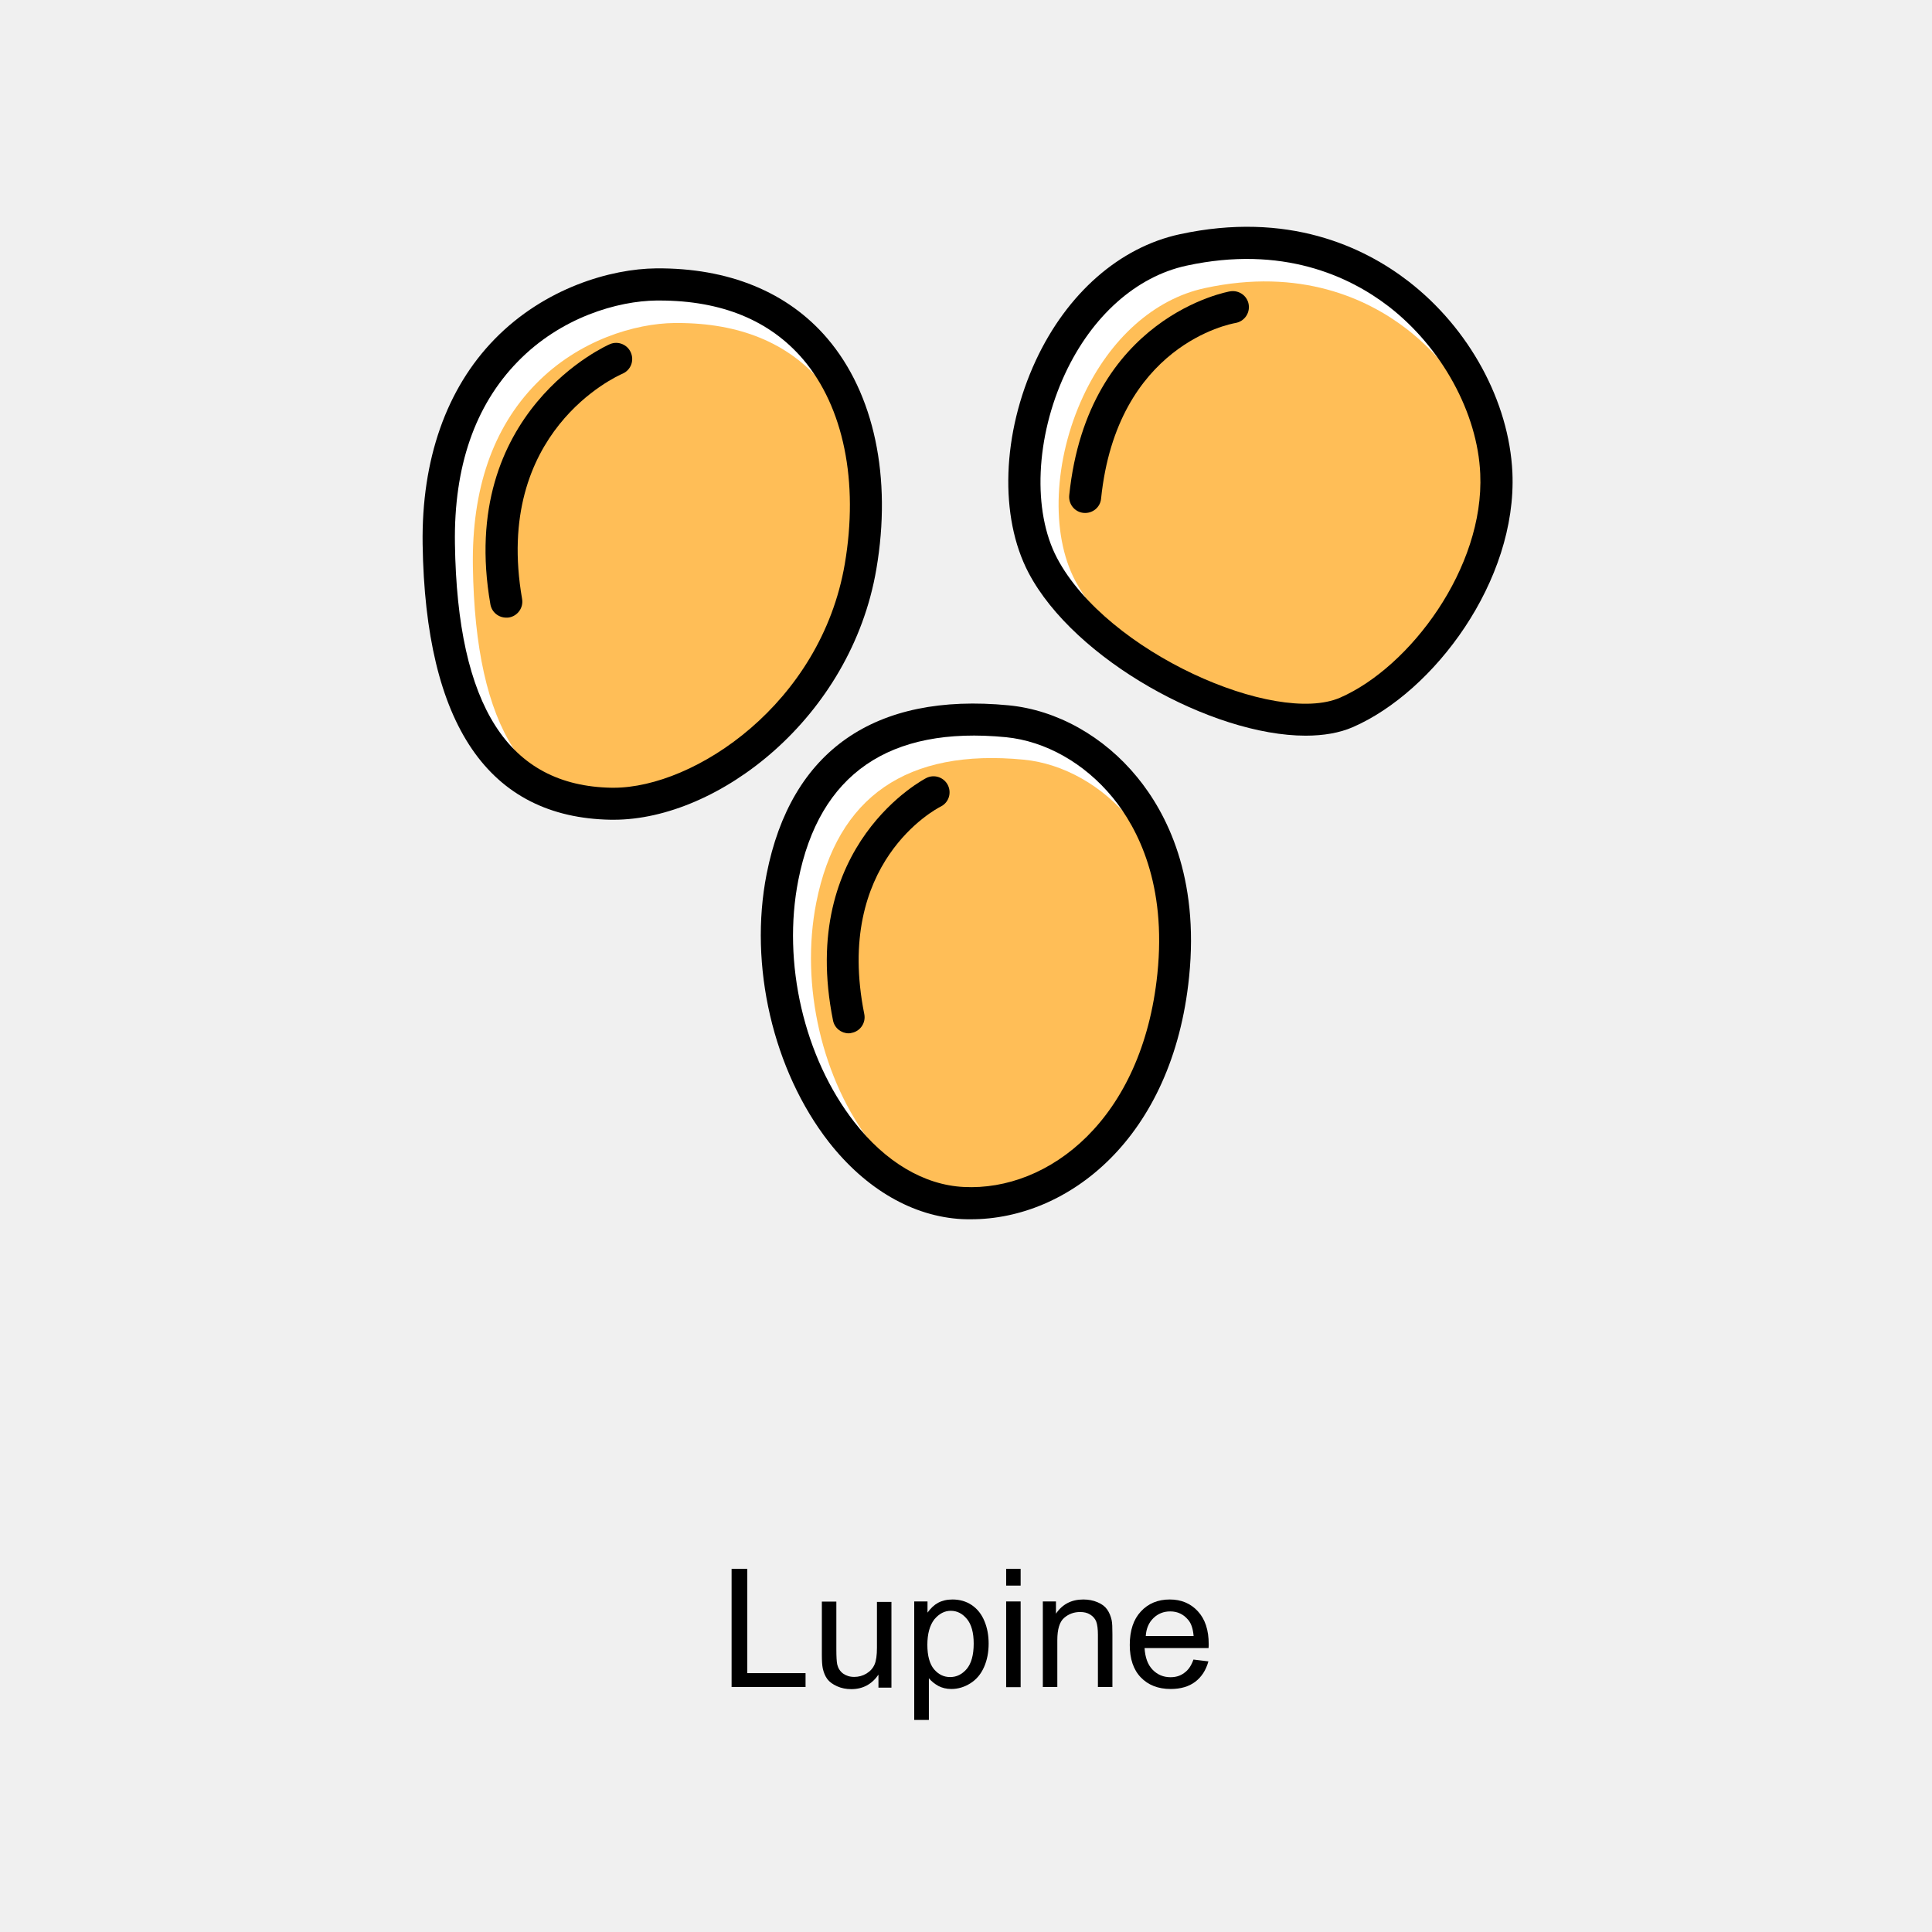
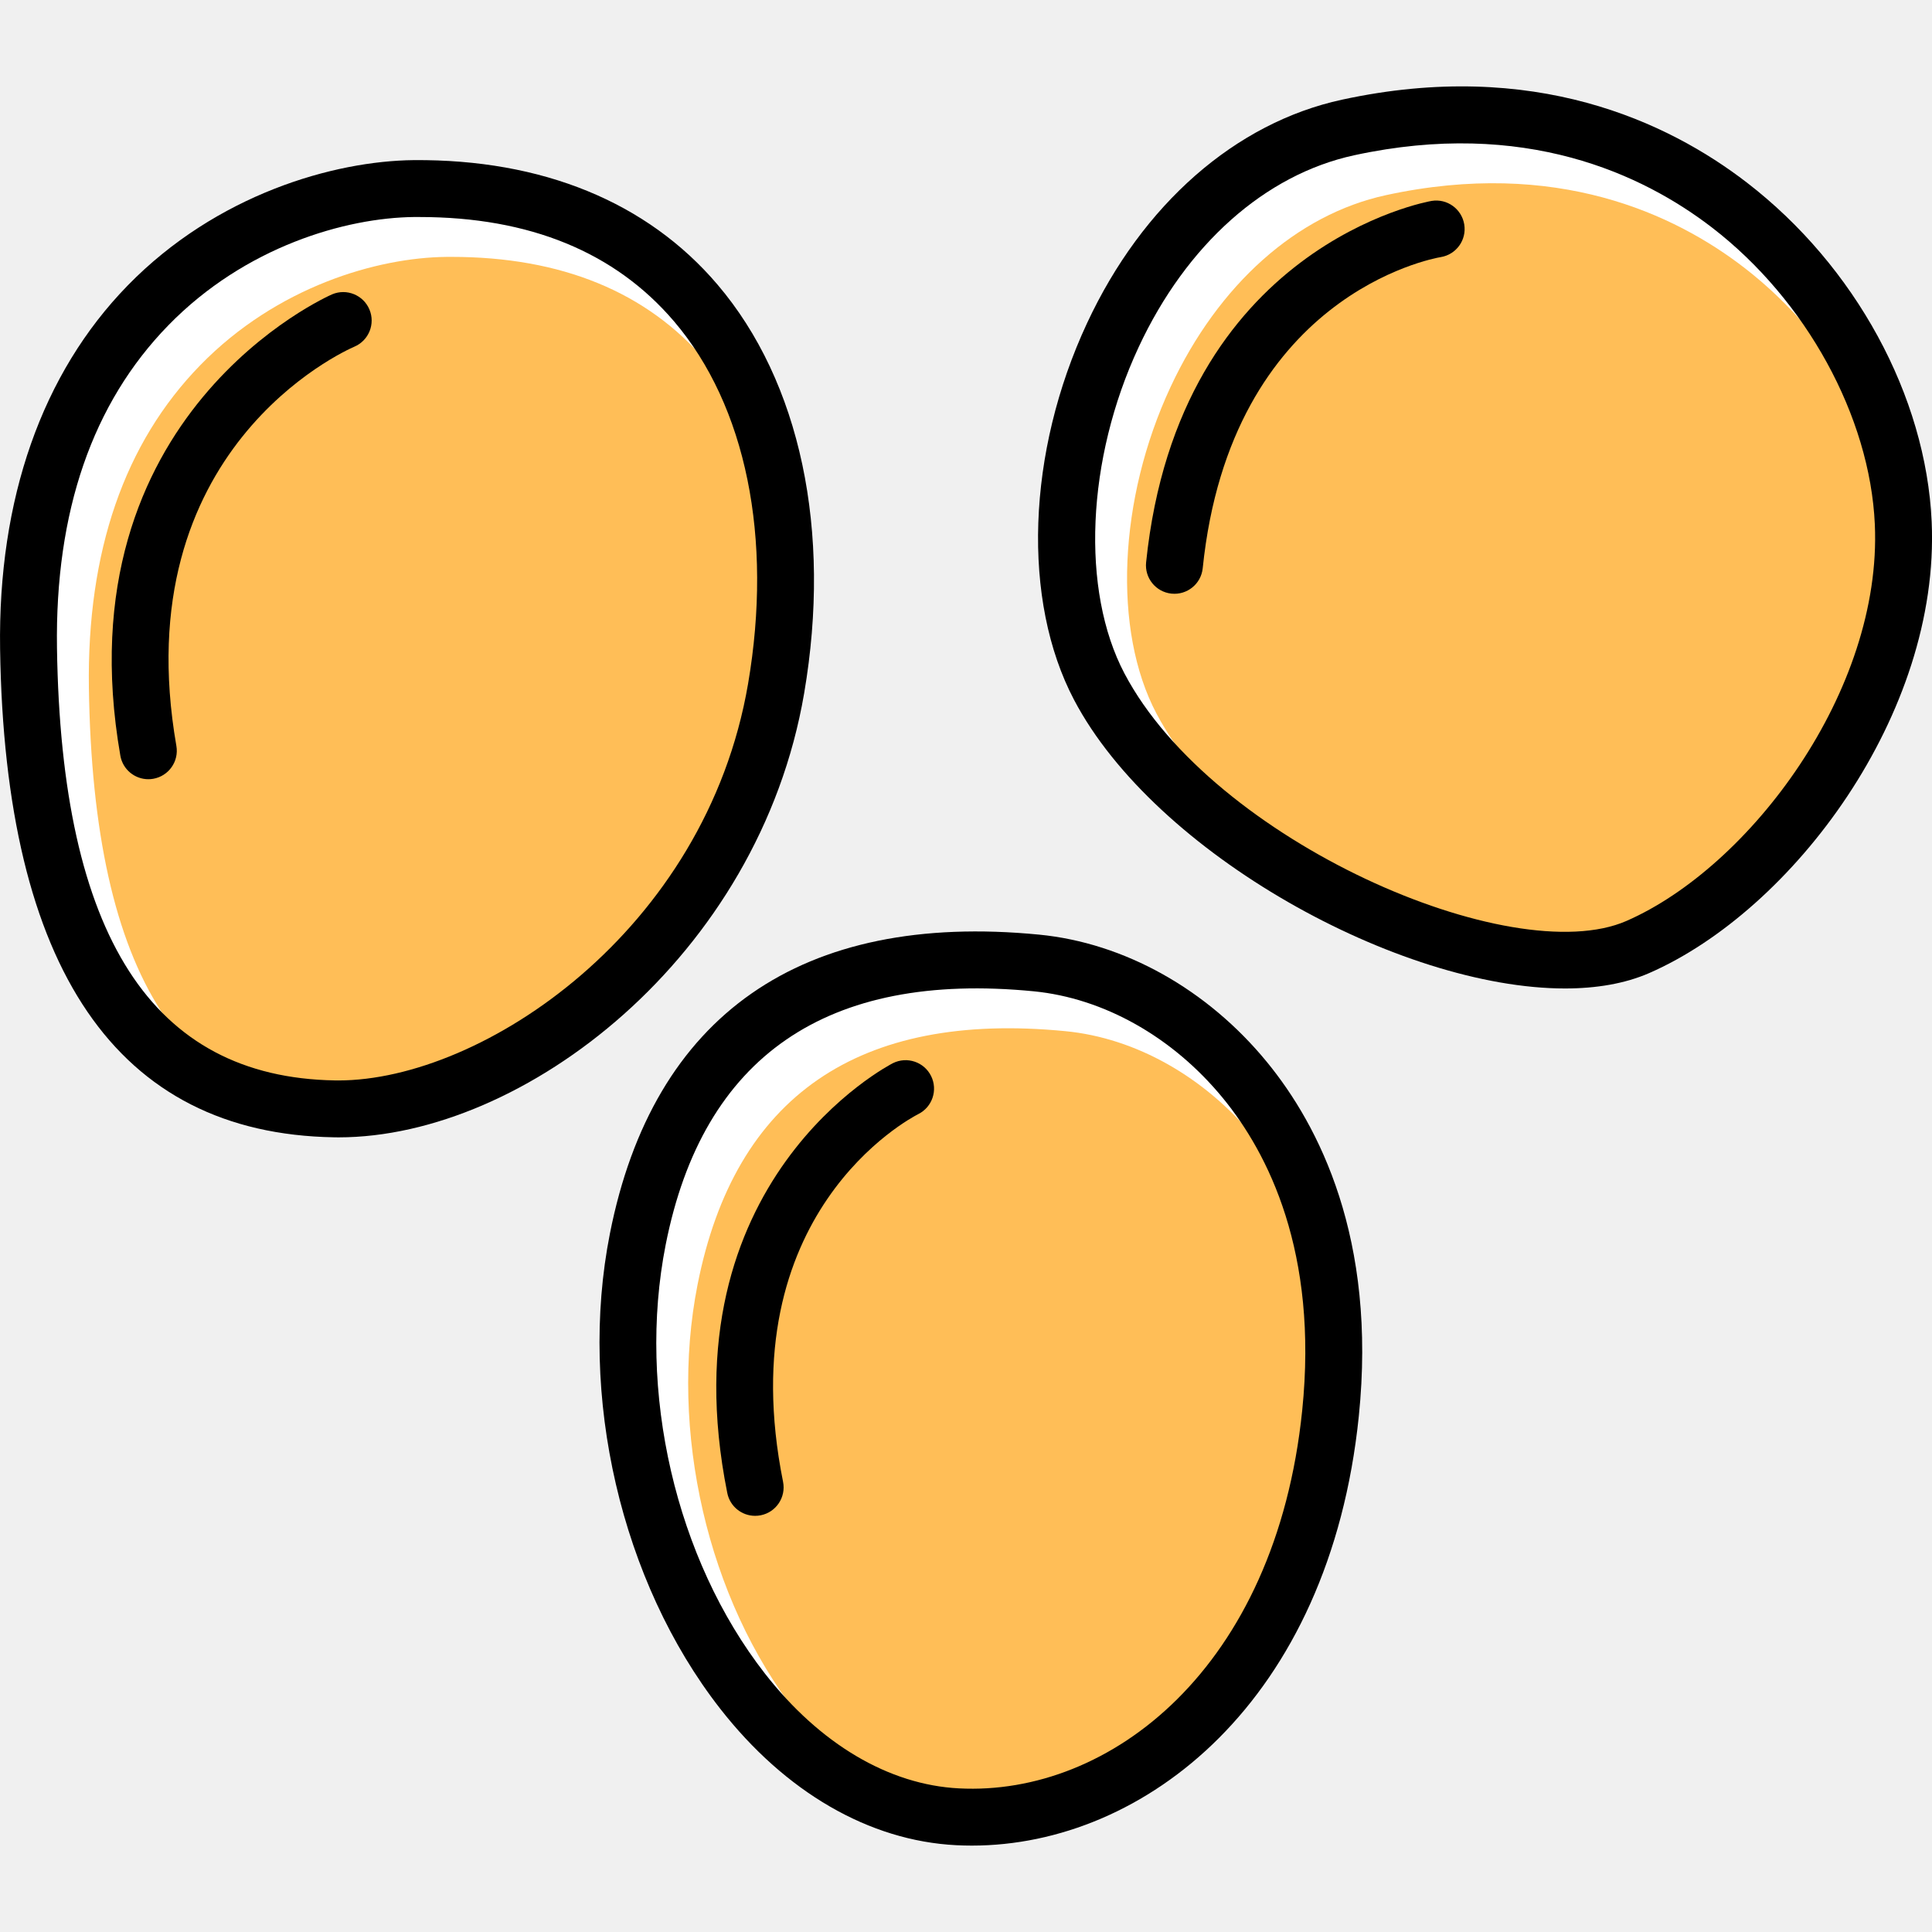
- <svg xmlns="http://www.w3.org/2000/svg" version="1.1" id="Ebene_1" x="0px" y="0px" viewBox="0 0 128 128" style="enable-background:new 0 0 128 128;" xml:space="preserve">
-   <style type="text/css">
- 	.st0{fill:#FFFFFF;}
- 	.st1{fill:#FFBE57;}
- </style>
+ <svg xmlns="http://www.w3.org/2000/svg" version="1.1" id="Layer_1" x="0px" y="0px" width="100px" height="100px" viewBox="0 0 100 100" enable-background="new 0 0 100 100" xml:space="preserve">
  <g>
-     <path d="M48.47,111.78v-7.84h1.04v6.91h3.86v0.92H48.47z" />
-     <path d="M58.2,111.78v-0.83c-0.44,0.64-1.04,0.96-1.8,0.96c-0.34,0-0.65-0.06-0.94-0.19c-0.29-0.13-0.51-0.29-0.65-0.48   c-0.14-0.19-0.24-0.43-0.3-0.71c-0.04-0.19-0.06-0.49-0.06-0.9v-3.52h0.96v3.15c0,0.5,0.02,0.84,0.06,1.02   c0.06,0.25,0.19,0.45,0.39,0.6c0.2,0.14,0.44,0.22,0.73,0.22c0.29,0,0.56-0.07,0.81-0.22c0.25-0.15,0.43-0.35,0.54-0.6   c0.11-0.25,0.16-0.62,0.16-1.11v-3.04h0.96v5.68H58.2z" />
-     <path d="M60.57,113.96v-7.86h0.88v0.74c0.21-0.29,0.44-0.51,0.7-0.65c0.26-0.14,0.58-0.22,0.95-0.22c0.48,0,0.91,0.12,1.28,0.37   c0.37,0.25,0.65,0.6,0.84,1.06c0.19,0.45,0.28,0.95,0.28,1.49c0,0.58-0.1,1.1-0.31,1.57c-0.21,0.47-0.51,0.82-0.91,1.07   c-0.4,0.25-0.82,0.37-1.25,0.37c-0.32,0-0.61-0.07-0.86-0.2c-0.25-0.14-0.46-0.31-0.63-0.51v2.76H60.57z M61.44,108.97   c0,0.73,0.15,1.27,0.44,1.62c0.3,0.35,0.65,0.52,1.07,0.52c0.43,0,0.79-0.18,1.1-0.54c0.3-0.36,0.46-0.92,0.46-1.68   c0-0.72-0.15-1.27-0.45-1.63c-0.3-0.36-0.65-0.54-1.07-0.54c-0.41,0-0.77,0.19-1.09,0.57C61.6,107.68,61.44,108.24,61.44,108.97z" />
-     <path d="M66.66,105.05v-1.11h0.96v1.11H66.66z M66.66,111.78v-5.68h0.96v5.68H66.66z" />
-     <path d="M69.09,111.78v-5.68h0.87v0.81c0.42-0.62,1.02-0.94,1.81-0.94c0.34,0,0.66,0.06,0.94,0.18c0.29,0.12,0.5,0.28,0.64,0.48   c0.14,0.2,0.24,0.44,0.3,0.71c0.04,0.18,0.05,0.49,0.05,0.94v3.49h-0.96v-3.45c0-0.39-0.04-0.69-0.11-0.88   c-0.07-0.19-0.21-0.35-0.4-0.47c-0.19-0.12-0.41-0.17-0.67-0.17c-0.41,0-0.76,0.13-1.06,0.39c-0.3,0.26-0.45,0.75-0.45,1.48v3.1   H69.09z" />
-     <path d="M79.07,109.95l0.99,0.12c-0.16,0.58-0.45,1.03-0.87,1.35c-0.42,0.32-0.97,0.48-1.63,0.48c-0.83,0-1.49-0.26-1.98-0.77   c-0.49-0.51-0.73-1.23-0.73-2.15c0-0.96,0.25-1.7,0.74-2.22c0.49-0.53,1.13-0.79,1.91-0.79c0.76,0,1.38,0.26,1.86,0.78   c0.48,0.52,0.72,1.24,0.72,2.18c0,0.06,0,0.14-0.01,0.26h-4.24c0.04,0.62,0.21,1.1,0.53,1.43c0.32,0.33,0.71,0.5,1.19,0.5   c0.35,0,0.65-0.09,0.9-0.28C78.73,110.65,78.92,110.36,79.07,109.95z M75.91,108.39h3.17c-0.04-0.48-0.16-0.84-0.36-1.07   c-0.31-0.37-0.7-0.56-1.19-0.56c-0.44,0-0.81,0.15-1.11,0.44C76.11,107.5,75.94,107.9,75.91,108.39z" />
-   </g>
-   <g>
-     <path class="st0" d="M43.49,19.91c-2.56,0.03-6.32,1.1-9.19,4.05c-2.84,2.91-4.24,6.97-4.16,12.07   c0.16,10.76,3.55,16.04,10.38,16.16c0.04,0,0.09,0,0.13,0c5.38,0,13.74-5.58,15.32-14.83c0.93-5.45-0.08-10.39-2.76-13.55   c-2.21-2.59-5.41-3.9-9.52-3.9C43.62,19.91,43.55,19.91,43.49,19.91L43.49,19.91z M43.48,18.84L43.48,18.84L43.48,18.84z" />
-     <path class="st0" d="M63.85,78.64c5.63,0.29,11.84-4.47,12.83-14.13c0.61-5.91-1.28-9.61-2.96-11.67c-1.87-2.28-4.45-3.74-7.08-4   c-7.73-0.75-12.36,2.44-13.75,9.47c-1.08,5.47,0.38,11.76,3.71,16.03C58.65,76.98,61.22,78.51,63.85,78.64L63.85,78.64z" />
-     <path class="st1" d="M65.04,80.13c5.63,0.29,11.84-4.47,12.83-14.13c0.61-5.91-1.28-9.61-2.96-11.67c-1.87-2.28-4.45-3.74-7.08-4   c-7.73-0.75-12.36,2.44-13.75,9.47c-1.08,5.47,0.38,11.76,3.71,16.03C59.84,78.47,62.42,80,65.04,80.13L65.04,80.13z" />
-     <path class="st1" d="M44.68,21.4c-2.56,0.03-6.32,1.1-9.19,4.05c-2.84,2.91-4.24,6.97-4.16,12.07   c0.16,10.76,3.55,16.04,10.38,16.16c0.04,0,0.09,0,0.13,0c5.38,0,13.74-5.58,15.32-14.83c0.93-5.45-0.08-10.39-2.76-13.55   c-2.21-2.59-5.41-3.9-9.52-3.9C44.81,21.4,44.75,21.4,44.68,21.4L44.68,21.4z M44.67,20.33L44.67,20.33L44.67,20.33z" />
-     <path d="M40.66,54.31c-0.06,0-0.12,0-0.19,0c-8.1-0.14-12.29-6.28-12.47-18.26c-0.08-5.6,1.57-10.3,4.77-13.58   c3.33-3.41,7.71-4.66,10.7-4.69l0,0c4.79-0.04,8.72,1.56,11.35,4.65c3.1,3.64,4.28,9.21,3.24,15.28   C56.38,47.55,47.59,54.31,40.66,54.31z M43.49,19.91c-2.56,0.03-6.32,1.1-9.19,4.05c-2.84,2.91-4.24,6.97-4.16,12.07   c0.16,10.76,3.55,16.04,10.38,16.16c0.04,0,0.09,0,0.13,0c5.38,0,13.74-5.58,15.32-14.83c0.93-5.45-0.08-10.39-2.76-13.55   c-2.21-2.59-5.41-3.9-9.52-3.9C43.62,19.91,43.55,19.91,43.49,19.91L43.49,19.91z M43.48,18.84L43.48,18.84L43.48,18.84z" />
-     <path d="M64.33,80.78c-0.2,0-0.39,0-0.59-0.01l0,0c-3.25-0.17-6.38-1.98-8.83-5.11c-3.69-4.74-5.31-11.7-4.12-17.75   c1.61-8.18,7.16-12.04,16.04-11.18c3.19,0.31,6.3,2.05,8.52,4.77c1.94,2.37,4.11,6.59,3.43,13.23   C77.7,75.38,70.79,80.78,64.33,80.78z M63.85,78.64c5.63,0.29,11.84-4.47,12.83-14.13c0.61-5.91-1.28-9.61-2.96-11.67   c-1.87-2.28-4.45-3.74-7.08-4c-7.73-0.75-12.36,2.44-13.75,9.47c-1.08,5.47,0.38,11.76,3.71,16.03   C58.65,76.98,61.22,78.51,63.85,78.64L63.85,78.64z" />
-     <path class="st0" d="M78.61,17.6c-3.33,0.72-6.27,3.34-8.05,7.17c-1.95,4.19-2.17,9.09-0.53,12.2c3.3,6.26,14.47,11.12,18.76,9.25   c4.62-2.02,9.56-8.6,9.28-14.83C97.9,27.36,95.51,23.01,92,20.3C89.41,18.31,84.98,16.22,78.61,17.6L78.61,17.6z" />
-     <path class="st1" d="M79.81,19.09c-3.33,0.72-6.27,3.34-8.05,7.17c-1.95,4.19-2.17,9.09-0.53,12.2c3.3,6.26,14.47,11.12,18.76,9.25   c4.62-2.02,9.56-8.6,9.28-14.83c-0.18-4.03-2.57-8.38-6.08-11.09C90.6,19.8,86.17,17.71,79.81,19.09L79.81,19.09z" />
-     <path d="M86.5,48.74c-6.18,0-15.32-5.03-18.35-10.78c-1.96-3.72-1.77-9.25,0.48-14.09c2.07-4.44,5.55-7.49,9.53-8.35h0   c7.16-1.55,12.18,0.83,15.13,3.1c4.05,3.12,6.69,7.97,6.91,12.68c0.32,7.19-5.2,14.53-10.56,16.87   C88.75,48.56,87.68,48.74,86.5,48.74z M78.61,17.6c-3.33,0.72-6.27,3.34-8.05,7.17c-1.95,4.19-2.17,9.09-0.53,12.2   c3.3,6.26,14.47,11.12,18.76,9.25c4.62-2.02,9.56-8.6,9.28-14.83C97.9,27.36,95.51,23.01,92,20.3   C89.41,18.31,84.98,16.22,78.61,17.6L78.61,17.6z" />
-     <path d="M33.54,40.92c-0.51,0-0.96-0.36-1.05-0.88c-2.23-12.8,7.82-17.2,7.92-17.24c0.54-0.23,1.17,0.03,1.39,0.57   c0.23,0.54-0.02,1.16-0.56,1.39c-0.37,0.16-8.58,3.84-6.65,14.92c0.1,0.58-0.29,1.13-0.87,1.23C33.67,40.92,33.6,40.92,33.54,40.92   z" />
-     <path d="M56.23,68.46c-0.5,0-0.94-0.35-1.04-0.85c-2.35-11.69,6.11-16.03,6.19-16.07c0.53-0.26,1.16-0.04,1.42,0.48   c0.26,0.53,0.05,1.16-0.48,1.42c-0.3,0.15-7.07,3.71-5.06,13.74c0.12,0.58-0.26,1.14-0.83,1.25C56.37,68.45,56.3,68.46,56.23,68.46   z" />
-     <path d="M71.78,33.98c-0.58-0.06-1-0.58-0.94-1.17c1.22-11.86,10.58-13.5,10.67-13.51c0.58-0.09,1.13,0.3,1.22,0.88   c0.09,0.58-0.3,1.12-0.88,1.22c-0.33,0.06-7.85,1.45-8.9,11.63C72.9,33.62,72.37,34.04,71.78,33.98   C71.79,33.98,71.78,33.98,71.78,33.98z" />
+     <path fill="#FFFFFF" d="M21.447,11.232c-3.548,0.035-8.755,1.526-12.731,5.603c-3.931,4.028-5.87,9.649-5.767,16.708   C3.168,48.436,7.87,55.756,17.323,55.922c0.062,0.001,0.124,0.002,0.187,0.002c7.455,0,19.021-7.726,21.21-20.531   c1.29-7.552-0.105-14.388-3.828-18.756c-3.057-3.588-7.488-5.404-13.175-5.404C21.627,11.232,21.537,11.232,21.447,11.232   L21.447,11.232z M21.433,9.761h0.005H21.433z" />
+     <path fill="#FFFFFF" d="M49.637,92.566c7.801,0.406,16.395-6.195,17.765-19.564c0.839-8.19-1.767-13.309-4.1-16.159   c-2.59-3.163-6.164-5.181-9.808-5.535c-10.709-1.044-17.112,3.373-19.039,13.118c-1.494,7.567,0.52,16.278,5.133,22.192   C42.436,90.27,46.005,92.382,49.637,92.566L49.637,92.566z" />
+     <path fill="#FFBE57" d="M51.288,94.631c7.801,0.406,16.395-6.196,17.765-19.564c0.839-8.19-1.767-13.309-4.1-16.159   c-2.59-3.164-6.164-5.182-9.808-5.535c-10.709-1.045-17.113,3.372-19.039,13.117c-1.495,7.567,0.52,16.279,5.133,22.192   C44.087,92.333,47.656,94.445,51.288,94.631L51.288,94.631z" />
+     <path fill="#FFBE57" d="M23.099,13.297c-3.548,0.035-8.755,1.525-12.731,5.603c-3.931,4.028-5.87,9.649-5.767,16.707   C4.819,50.5,9.521,57.82,18.975,57.986c0.062,0.001,0.124,0.001,0.187,0.001c7.455,0,19.021-7.725,21.21-20.531   c1.29-7.551-0.105-14.388-3.828-18.756c-3.057-3.587-7.488-5.404-13.176-5.404C23.277,13.296,23.188,13.296,23.099,13.297   L23.099,13.297z M23.083,11.824h0.006H23.083z" />
+     <path d="M17.528,58.869c-0.086,0-0.171-0.002-0.257-0.003C6.058,58.669,0.249,50.164,0.005,33.586   c-0.114-7.76,2.17-14.263,6.603-18.808c4.607-4.722,10.672-6.448,14.81-6.49l0,0c6.635-0.051,12.071,2.16,15.716,6.438   c4.29,5.034,5.927,12.747,4.488,21.161C39.292,49.518,27.121,58.867,17.528,58.869z M21.447,11.232   c-3.548,0.035-8.755,1.526-12.731,5.603c-3.931,4.028-5.87,9.649-5.767,16.708C3.168,48.436,7.87,55.756,17.323,55.922   c0.062,0.001,0.124,0.002,0.187,0.002c7.455,0,19.021-7.726,21.21-20.531c1.29-7.552-0.105-14.388-3.828-18.756   c-3.057-3.588-7.488-5.404-13.175-5.404C21.627,11.232,21.537,11.232,21.447,11.232L21.447,11.232z M21.433,9.761h0.005H21.433z" />
+     <path d="M50.301,95.528c-0.272,0-0.543-0.007-0.813-0.021l0,0c-4.499-0.229-8.84-2.743-12.221-7.078   c-5.116-6.559-7.354-16.205-5.699-24.575c2.235-11.321,9.919-16.675,22.213-15.478c4.417,0.429,8.718,2.835,11.8,6.601   c2.688,3.283,5.692,9.128,4.751,18.325C68.82,88.051,59.254,95.528,50.301,95.528z M49.637,92.566   c7.801,0.406,16.395-6.195,17.765-19.564c0.839-8.19-1.767-13.309-4.1-16.159c-2.59-3.163-6.164-5.181-9.808-5.535   c-10.709-1.044-17.112,3.373-19.039,13.118c-1.494,7.567,0.52,16.278,5.133,22.192C42.436,90.27,46.005,92.382,49.637,92.566   L49.637,92.566z" />
+     <path fill="#FFFFFF" d="M70.088,8.037c-4.611,1-8.677,4.62-11.153,9.933c-2.704,5.802-2.999,12.589-0.732,16.891   c4.566,8.669,20.038,15.404,25.982,12.807c6.392-2.795,13.243-11.913,12.856-20.529c-0.252-5.583-3.556-11.609-8.417-15.353   C85.033,9.02,78.903,6.125,70.088,8.037L70.088,8.037z" />
+     <path fill="#FFBE57" d="M71.738,10.101c-4.611,1-8.676,4.62-11.152,9.933c-2.704,5.802-2.999,12.59-0.732,16.891   c4.566,8.669,20.037,15.404,25.981,12.808c6.393-2.795,13.244-11.914,12.857-20.529c-0.252-5.583-3.556-11.61-8.417-15.353   C86.684,11.084,80.555,8.188,71.738,10.101L71.738,10.101z" />
+     <path d="M81.006,51.163c-8.563,0-21.211-6.961-25.409-14.931c-2.715-5.153-2.452-12.811,0.669-19.507   c2.869-6.154,7.679-10.37,13.197-11.566h0.001c9.919-2.15,16.871,1.147,20.956,4.293c5.605,4.315,9.269,11.042,9.563,17.554   c0.447,9.954-7.197,20.114-14.618,23.359C84.117,50.91,82.635,51.163,81.006,51.163z M70.088,8.037   c-4.611,1-8.677,4.62-11.153,9.933c-2.704,5.802-2.999,12.589-0.732,16.891c4.566,8.669,20.038,15.404,25.982,12.807   c6.392-2.795,13.243-11.913,12.856-20.529c-0.252-5.583-3.556-11.609-8.417-15.353C85.033,9.02,78.903,6.125,70.088,8.037   L70.088,8.037z" />
+     <path d="M7.677,40.332c-0.702,0-1.324-0.504-1.448-1.22C3.141,21.389,17.052,15.293,17.192,15.234   c0.749-0.317,1.613,0.035,1.929,0.783c0.316,0.748-0.033,1.61-0.781,1.928c-0.51,0.22-11.884,5.315-9.211,20.662   c0.14,0.801-0.396,1.563-1.198,1.703C7.846,40.325,7.761,40.332,7.677,40.332z" />
+     <path d="M39.085,78.459c-0.687,0.001-1.302-0.482-1.441-1.182c-3.25-16.189,8.458-22.19,8.576-22.249   c0.729-0.361,1.612-0.063,1.973,0.666c0.36,0.728,0.064,1.608-0.662,1.971c-0.417,0.211-9.79,5.136-7,19.032   c0.159,0.797-0.356,1.574-1.153,1.733C39.278,78.45,39.182,78.459,39.085,78.459z" />
+     <path d="M60.624,30.725c-0.803-0.09-1.384-0.81-1.302-1.614c1.69-16.426,14.65-18.691,14.781-18.712   c0.801-0.131,1.558,0.418,1.687,1.221c0.129,0.802-0.415,1.555-1.215,1.687c-0.454,0.076-10.872,2.002-12.323,16.106   c-0.083,0.809-0.807,1.397-1.615,1.313C60.633,30.726,60.628,30.725,60.624,30.725z" />
  </g>
</svg>
